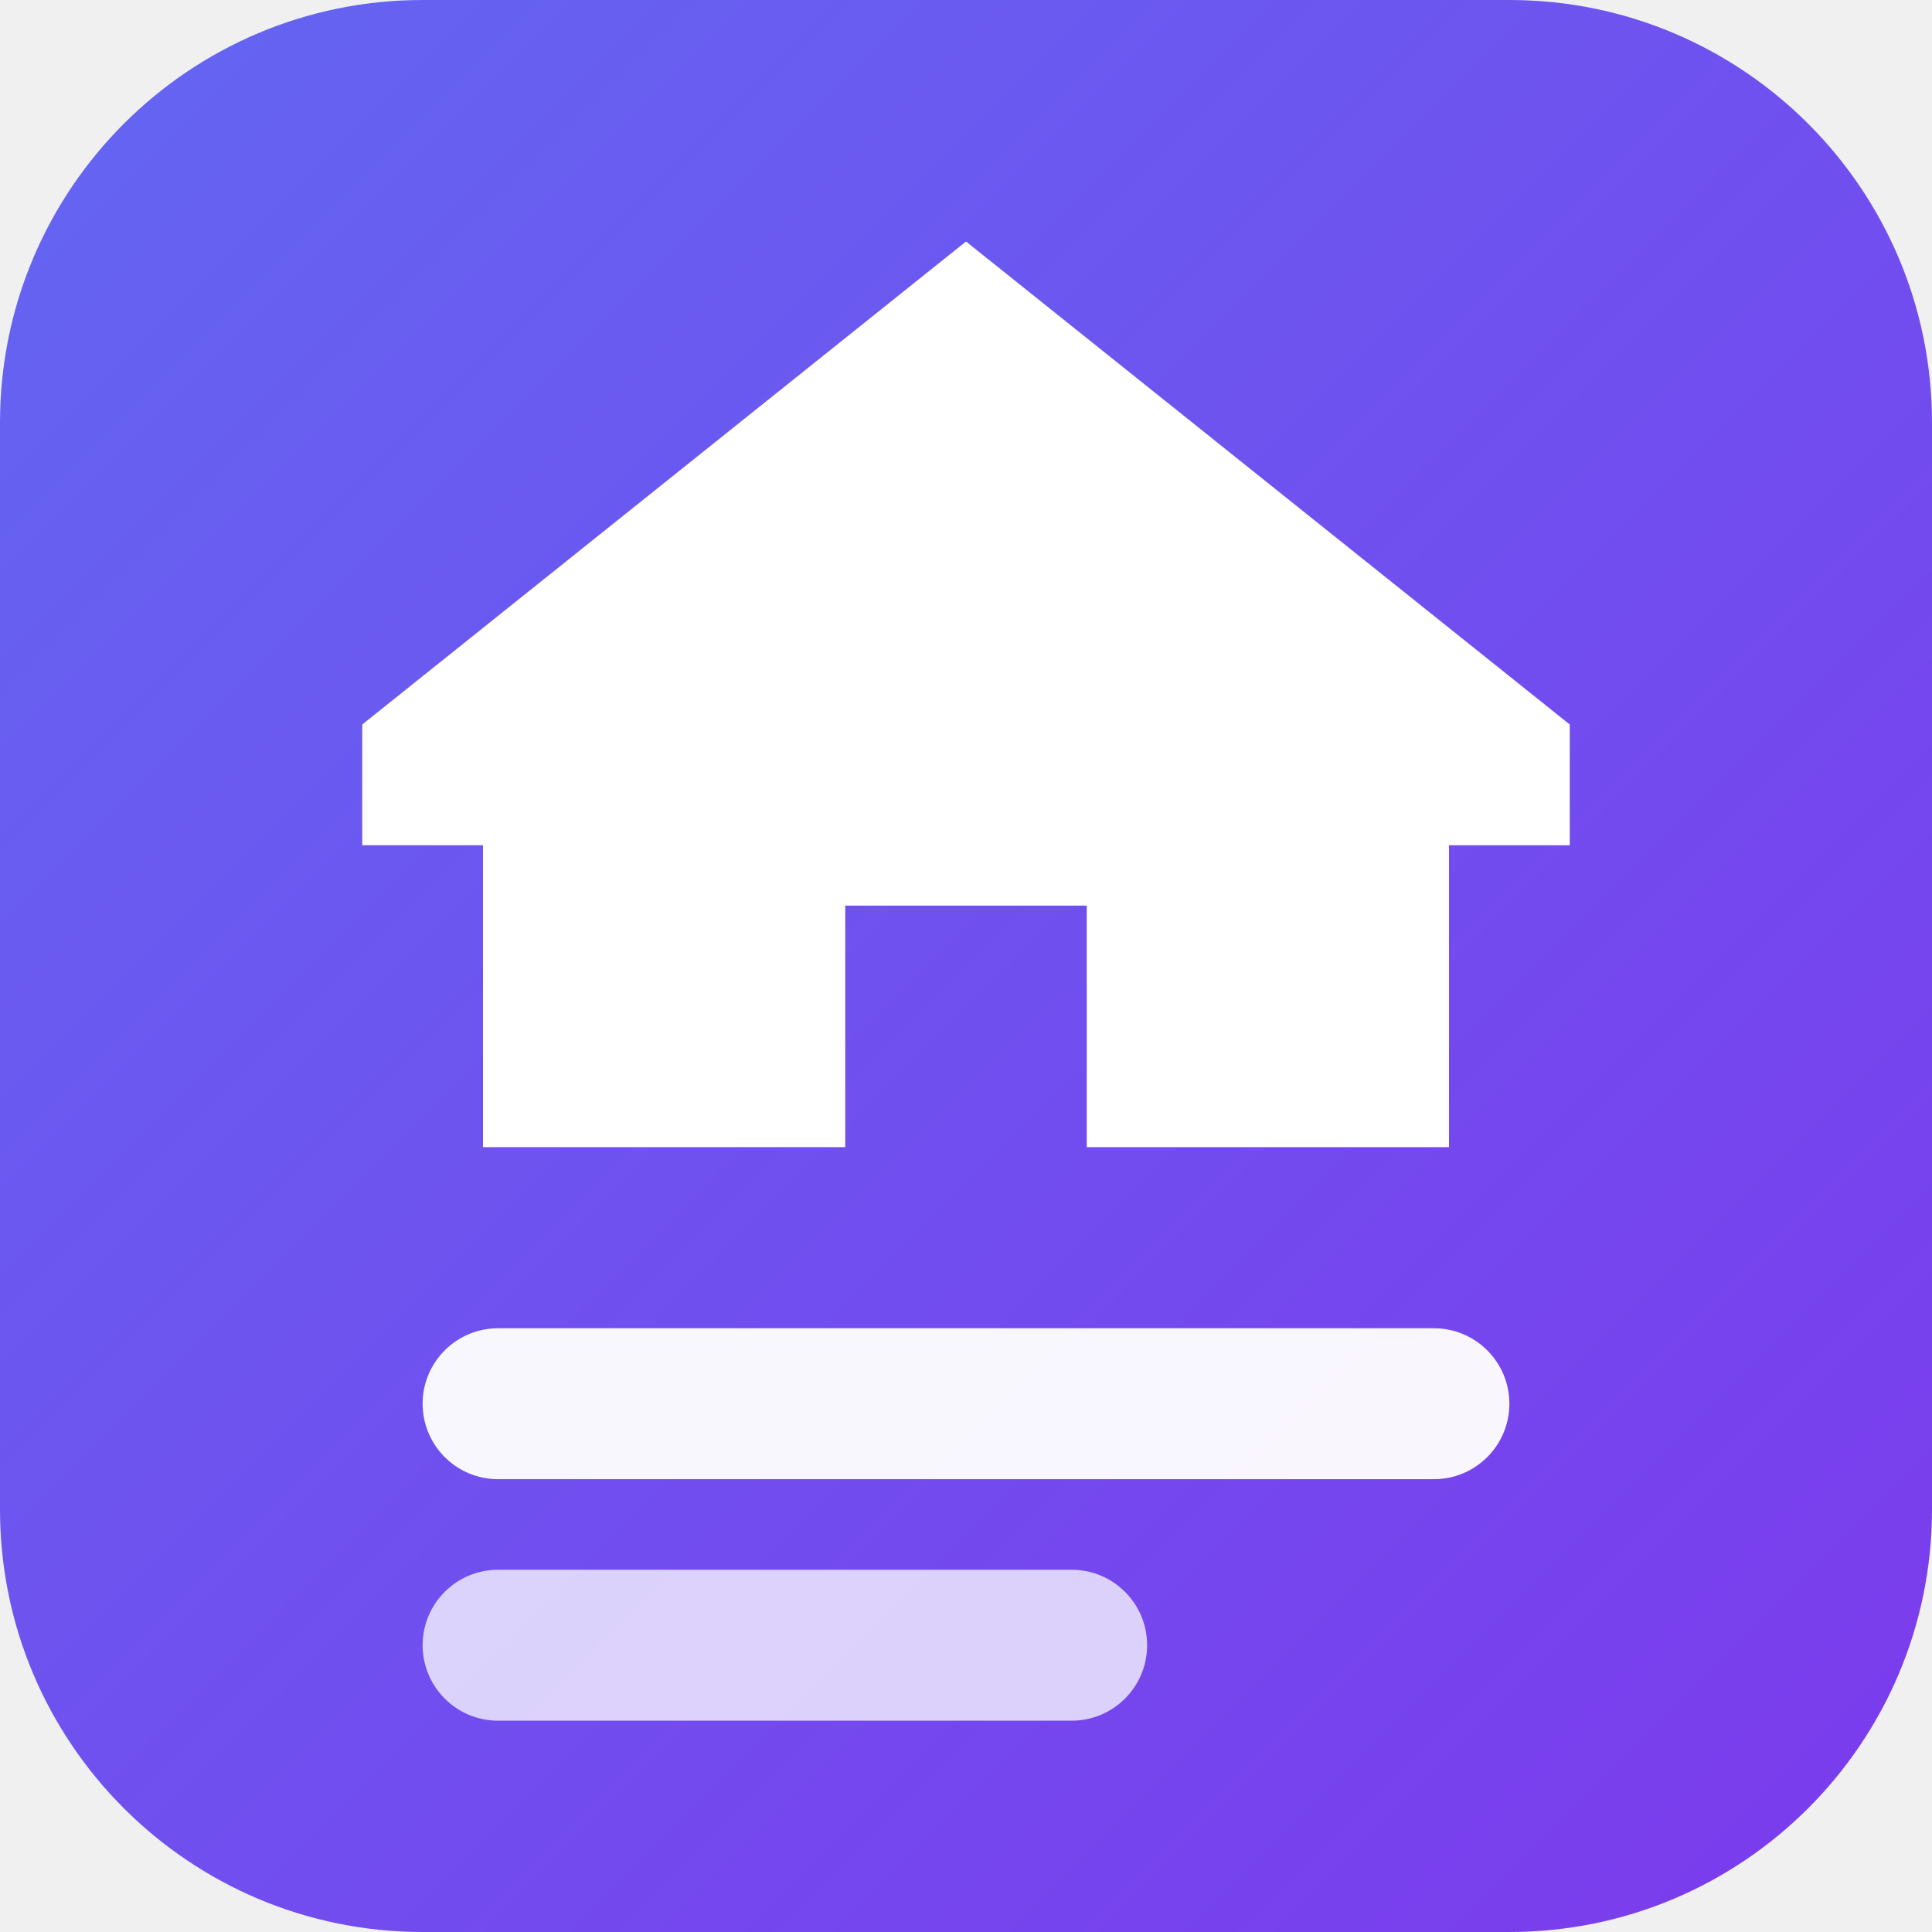
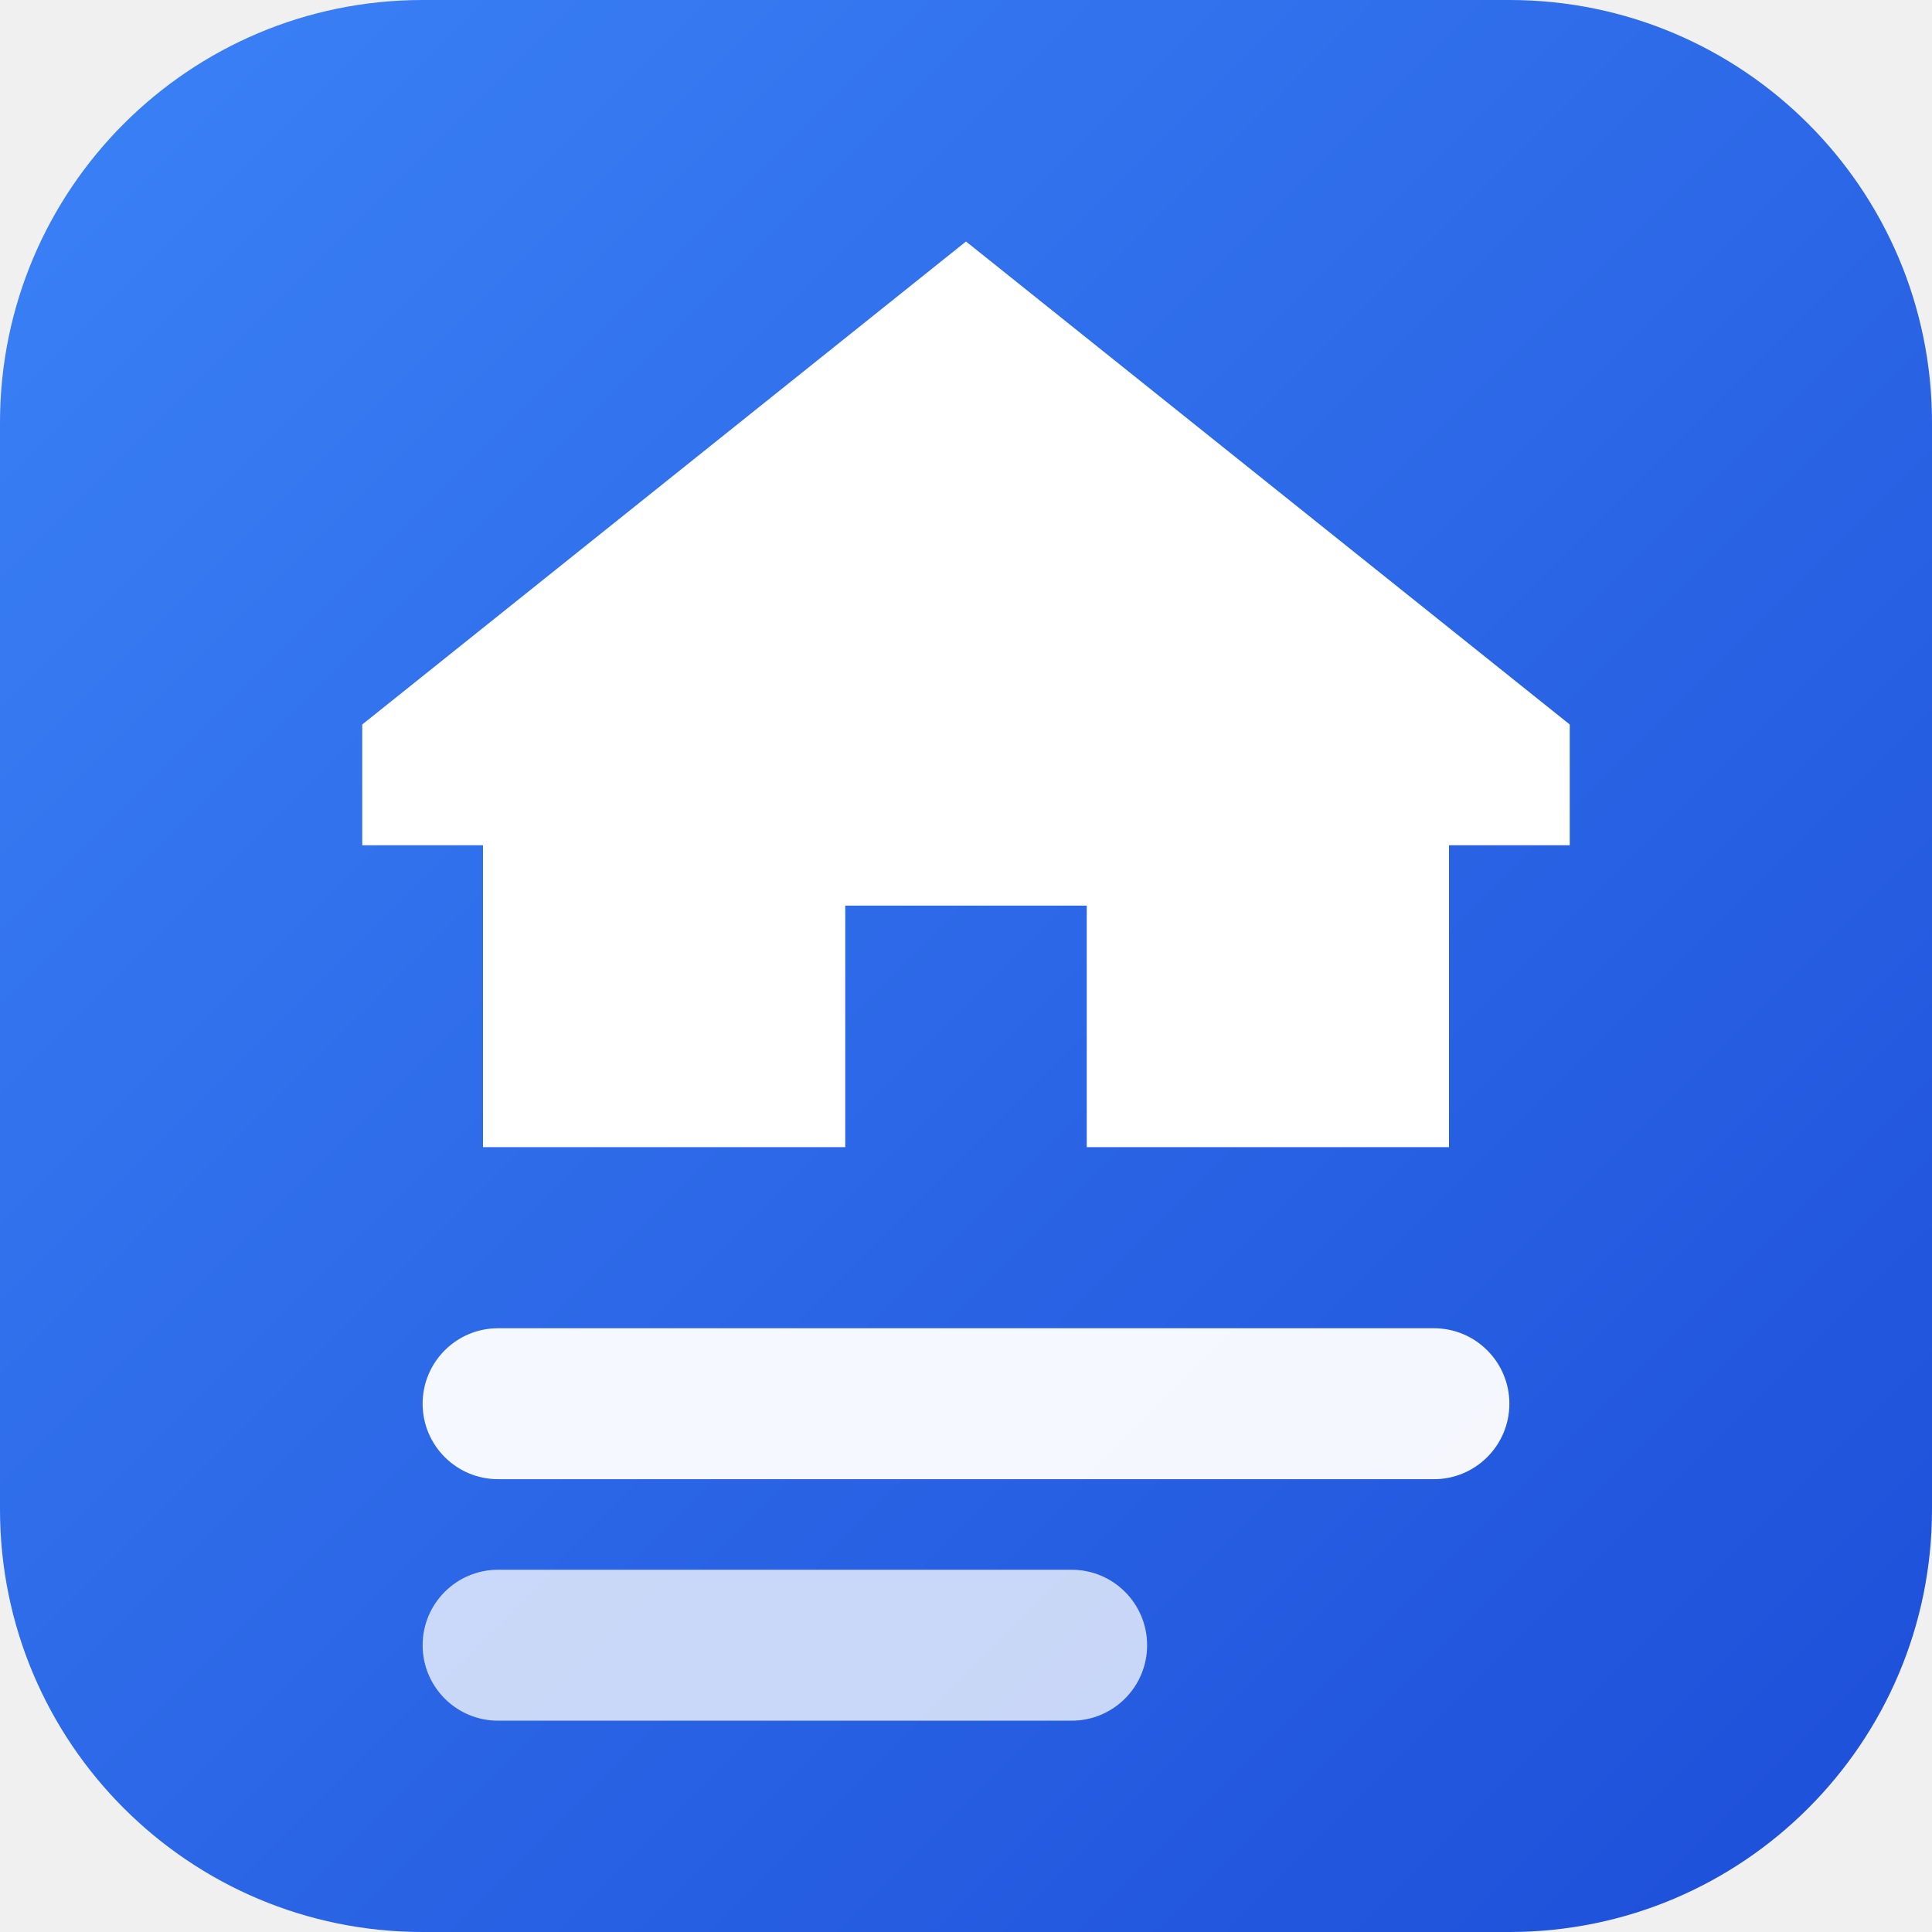
<svg xmlns="http://www.w3.org/2000/svg" viewBox="0 0 32 32">
  <defs>
    <linearGradient id="bg" x1="0" y1="0" x2="32" y2="32" gradientUnits="userSpaceOnUse">
-       <stop offset="0" stop-color="#6366f1" />
-       <stop offset="1" stop-color="#7c3aed" />
+       <stop offset="0" stop-color="#3b82f6" />
+       <stop offset="1" stop-color="#1d4ed8" />
    </linearGradient>
  </defs>
  <rect x="0" y="0" width="32" height="32" rx="7" fill="url(#bg)" />
  <path d="M16 4 L26 12 L26 14 L24 14 L24 19 L18 19 L18 15 L14 15 L14 19 L8 19 L8 14 L6 14 L6 12 Z" fill="#ffffff" />
  <rect x="7" y="22" width="18" height="2.5" rx="1.25" fill="#ffffff" opacity="0.95" />
  <rect x="7" y="26" width="12" height="2.5" rx="1.25" fill="#ffffff" opacity="0.75" />
</svg>
